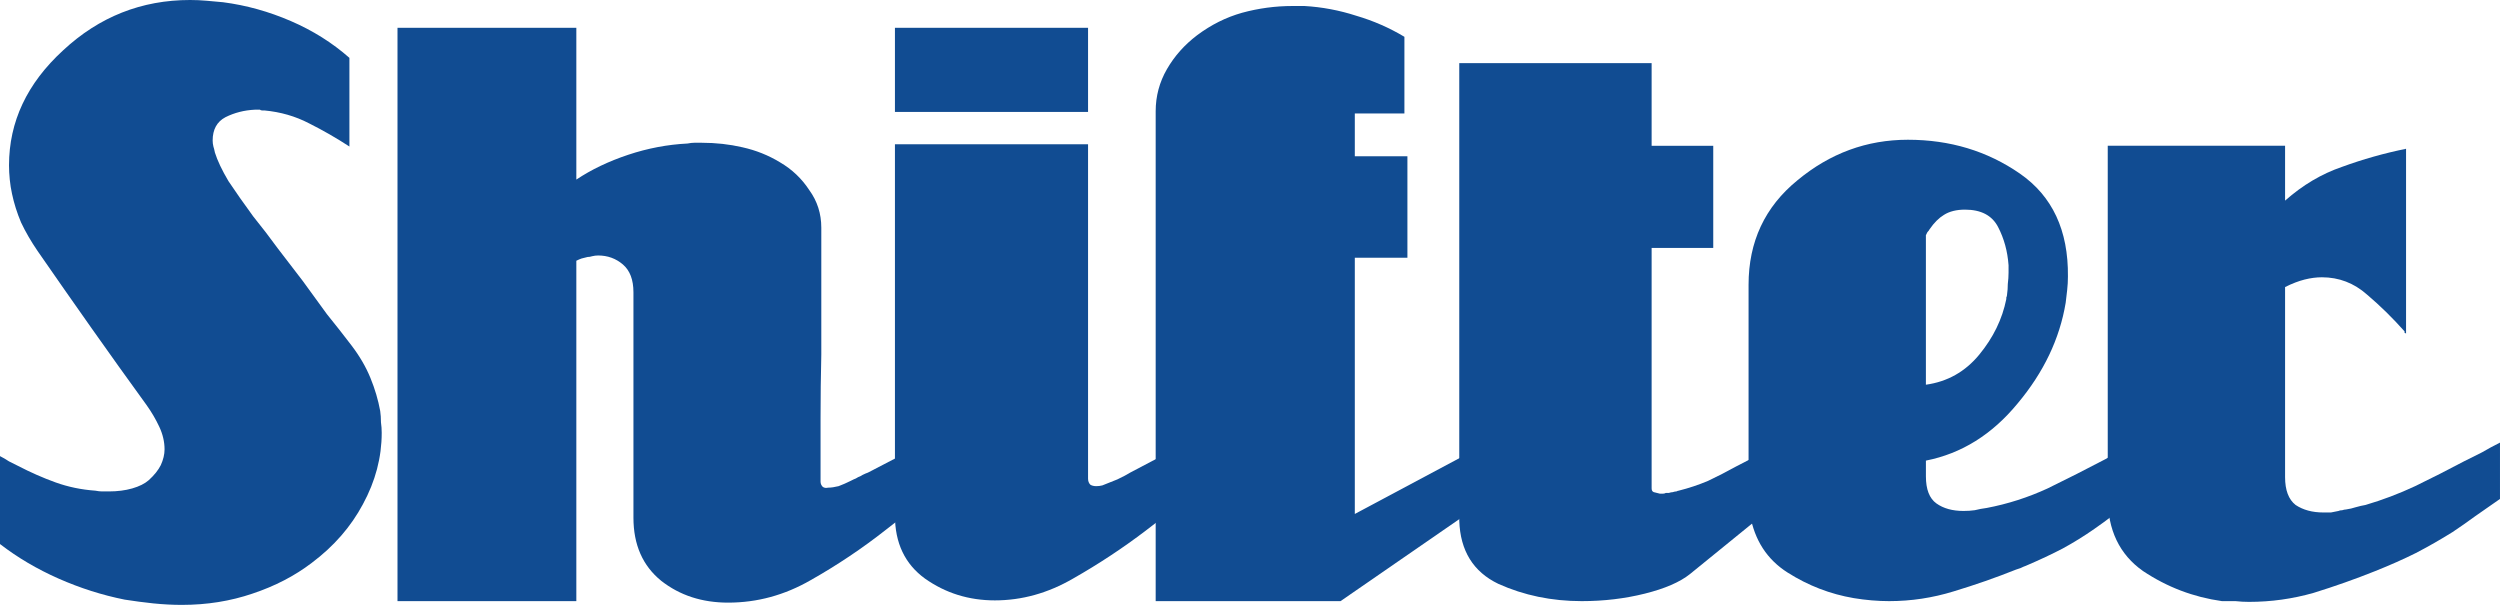
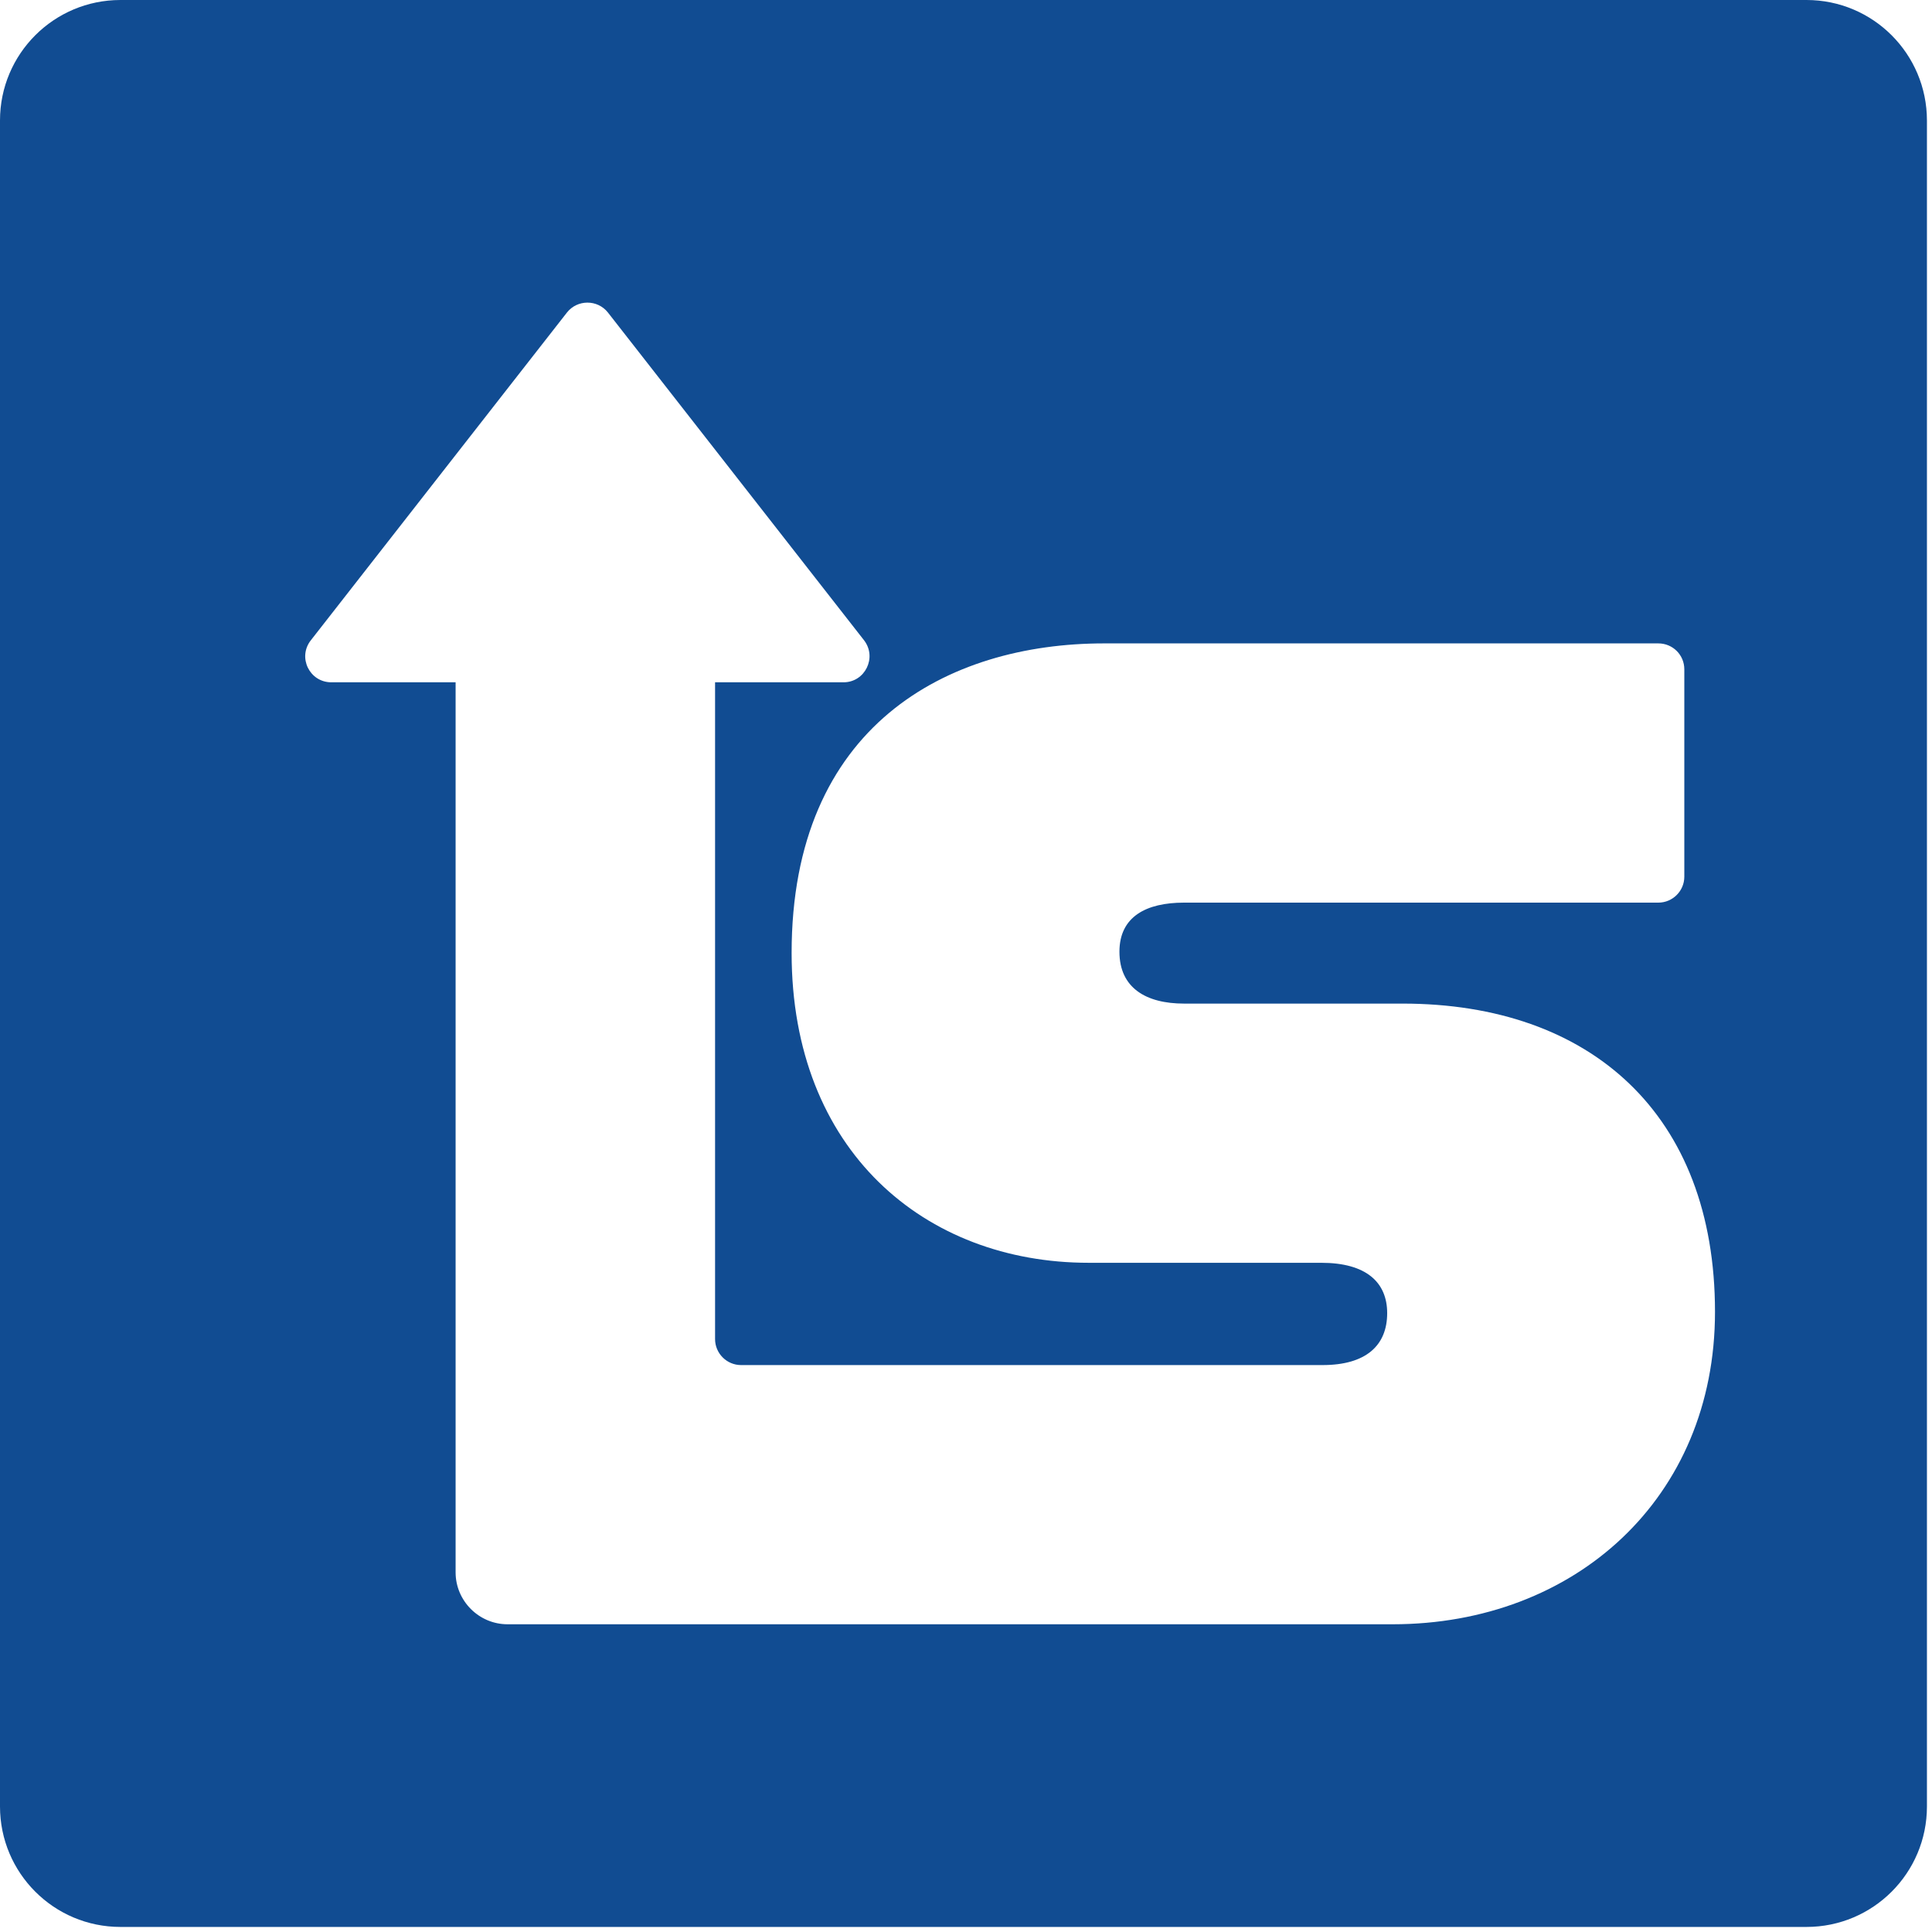
- <svg xmlns="http://www.w3.org/2000/svg" version="1.1" id="svg1848" width="122.529" height="29.647">
-   <defs id="defs1852" />
-   <g id="g1854" transform="matrix(3.779527,0,0,3.779527,6776.493,-4259.305)">
-     <g aria-label="Shifter" id="g1294" style="font-size:120.182px;line-height:1.25;fill:#114c92;stroke-width:3.005" transform="matrix(0.08107897,0,0,0.08107897,-1681.81,1074.069)">
-       <path d="m -1314.487,707.392 q 1.923,2.524 3.005,5.168 1.082,2.644 1.562,5.288 0.12,0.841 0.12,1.803 0.12,0.841 0.12,1.683 0,5.889 -3.005,11.417 -2.884,5.408 -8.172,9.374 -4.086,3.125 -9.494,4.927 -5.288,1.803 -11.297,1.803 -2.163,0 -4.567,-0.24 -2.284,-0.24 -4.567,-0.601 -5.408,-1.082 -10.576,-3.365 -5.168,-2.283 -9.374,-5.528 v -14.061 q 0.721,0.361 1.442,0.841 0.721,0.361 1.442,0.721 3.005,1.562 6.009,2.644 3.005,1.082 6.37,1.322 0.601,0.12 1.082,0.12 0.601,0 1.082,0 2.043,0 3.726,-0.481 1.683,-0.481 2.644,-1.322 1.322,-1.202 1.923,-2.404 0.601,-1.322 0.601,-2.524 0,-1.803 -0.841,-3.605 -0.841,-1.803 -2.043,-3.485 -4.447,-6.129 -8.773,-12.259 -4.327,-6.129 -8.653,-12.379 -1.562,-2.283 -2.644,-4.567 -0.961,-2.283 -1.442,-4.567 -0.24,-1.082 -0.361,-2.283 -0.12,-1.202 -0.12,-2.283 0,-10.456 8.653,-18.388 8.653,-8.052 20.311,-8.052 1.322,0 2.644,0.12 1.322,0.12 2.644,0.24 5.528,0.721 10.816,3.005 5.288,2.283 9.374,5.889 v 14.181 q -3.125,-2.043 -6.49,-3.726 -3.245,-1.683 -7.091,-2.043 -0.12,0 -0.36,0 -0.24,0 -0.361,-0.12 -0.24,0 -0.481,0 -0.12,0 -0.36,0 -2.524,0.12 -4.687,1.202 -2.043,1.082 -2.043,3.726 0,0.481 0.12,0.961 0.12,0.361 0.24,0.961 0.601,1.923 2.163,4.567 1.683,2.524 3.966,5.649 2.043,2.524 3.966,5.168 1.923,2.524 3.966,5.168 1.923,2.644 3.846,5.288 2.043,2.524 3.966,5.048 z" style="font-family:Unicorn;-inkscape-font-specification:'Unicorn, Normal'" id="path1347" />
-       <path d="m -1222.667,731.909 q -1.562,1.202 -3.125,2.404 -1.562,1.202 -3.245,2.524 -5.649,4.447 -12.018,8.052 -6.249,3.605 -13.22,3.605 -6.249,0 -10.696,-3.485 -4.447,-3.605 -4.447,-10.095 0,-9.014 0,-18.027 0,-9.014 0,-18.027 0,-3.005 -1.683,-4.447 -1.683,-1.442 -3.966,-1.442 -0.481,0 -0.961,0.12 -0.361,0.12 -0.721,0.12 -0.481,0.12 -0.962,0.24 -0.36,0.12 -0.841,0.361 v 54.442 h -28.603 v -91.699 h 28.603 v 24.277 q 3.605,-2.404 8.293,-3.966 4.687,-1.562 9.494,-1.803 0.601,-0.12 1.082,-0.12 0.601,0 1.202,0 3.365,0 6.49,0.721 3.245,0.721 6.009,2.404 2.884,1.683 4.687,4.447 1.923,2.644 1.923,6.009 0,5.048 0,10.215 0,5.048 0,10.095 -0.12,5.048 -0.12,10.215 0,5.048 0,10.095 0,0.481 0.361,0.841 0.36,0.24 0.841,0.12 0.721,0 1.683,-0.24 0.961,-0.361 1.923,-0.841 0.24,-0.12 0.481,-0.24 0.361,-0.12 0.721,-0.361 0.361,-0.12 0.721,-0.361 0.481,-0.24 0.841,-0.361 l 9.254,-4.807 z" style="font-family:Unicorn;-inkscape-font-specification:'Unicorn, Normal'" id="path1344" />
-       <path d="m -1180.844,731.909 q -1.562,1.202 -3.245,2.524 -1.683,1.202 -3.365,2.524 -5.528,4.206 -11.658,7.692 -6.009,3.485 -12.499,3.485 -6.25,0 -11.177,-3.485 -4.807,-3.485 -4.807,-10.095 v -59.37 h 30.887 q 0,6.61 0,13.34 0,6.73 0,13.34 0,6.73 0,13.46 0,6.61 0,13.34 0,0.601 0.36,0.961 0.36,0.24 0.962,0.24 0.481,0 0.961,-0.12 0.601,-0.24 1.202,-0.481 0.361,-0.12 0.601,-0.24 0.361,-0.12 0.601,-0.24 0.721,-0.361 1.202,-0.601 0.601,-0.361 0.841,-0.481 l 9.134,-4.807 z m -15.864,-61.894 h -30.887 v -13.46 h 30.887 q 0,1.683 0,3.365 0,1.683 0,3.365 0,1.683 0,3.365 0,1.683 0,3.365 z" style="font-family:Unicorn;-inkscape-font-specification:'Unicorn, Normal'" id="path1341" />
-       <path d="m -1132.651,731.909 -23.676,16.345 h -29.565 v -78.359 q 0,-3.605 1.803,-6.73 1.803,-3.125 4.807,-5.408 3.365,-2.524 7.211,-3.605 3.966,-1.082 8.052,-1.082 0.481,0 0.961,0 0.481,0 0.962,0 4.206,0.24 8.293,1.562 4.086,1.202 7.692,3.365 v 12.259 h -7.932 v 6.85 h 8.413 v 16.225 h -8.413 v 40.982 l 21.392,-11.417 z" style="font-family:Unicorn;-inkscape-font-specification:'Unicorn, Normal'" id="path1338" />
-       <path d="m -1085.66,731.909 -14.782,12.018 q -2.404,1.923 -7.211,3.125 -4.807,1.202 -10.095,1.202 -7.211,0 -13.34,-2.764 -6.009,-2.884 -6.25,-10.095 0,-0.12 0,-0.12 0,0 0,-0.12 0,-0.12 0,-0.24 0,-0.12 0,-0.24 v -72.47 h 30.767 v 13.22 h 9.855 V 691.768 h -9.855 q 0,9.615 0,19.229 0,9.615 0,19.229 0,0.481 0.36,0.601 0.481,0.12 0.962,0.24 0.24,0 0.481,0 0.24,0 0.481,-0.12 0.24,0 0.481,0 0.36,-0.12 0.601,-0.12 0.36,-0.12 0.601,-0.12 0.24,-0.12 0.36,-0.12 2.404,-0.601 4.687,-1.562 2.284,-1.082 4.447,-2.283 l 7.451,-3.846 z" style="font-family:Unicorn;-inkscape-font-specification:'Unicorn, Normal'" id="path1335" />
-       <path d="m -1029.174,731.909 q -1.803,1.322 -3.485,2.524 -1.562,1.202 -3.125,2.283 -2.404,1.683 -5.048,3.125 -2.524,1.322 -5.889,2.764 -0.36,0.12 -0.841,0.361 -0.361,0.12 -0.721,0.24 -4.807,1.923 -9.975,3.485 -5.048,1.562 -10.336,1.562 -1.322,0 -2.764,-0.12 -1.442,-0.12 -2.884,-0.361 -5.649,-0.961 -10.576,-4.086 -4.927,-3.125 -6.009,-9.254 -0.12,-0.721 -0.24,-1.442 0,-0.721 0,-1.442 0,-8.533 0,-16.946 0,-8.533 0,-16.946 0,-10.336 7.812,-16.705 7.812,-6.49 17.667,-6.49 10.095,0 17.907,5.408 7.812,5.408 7.692,16.465 0,1.082 -0.12,2.163 -0.12,0.961 -0.24,2.043 -1.442,8.653 -7.692,16.104 -6.129,7.451 -14.662,9.134 0,0.601 0,1.322 0,0.601 0,1.202 0,3.125 1.683,4.327 1.683,1.202 4.327,1.202 0.962,0 1.803,-0.12 0.961,-0.24 1.923,-0.361 5.048,-0.961 9.735,-3.125 4.687,-2.283 9.254,-4.687 1.202,-0.721 2.404,-1.322 1.202,-0.721 2.404,-1.322 z m -20.551,-32.69 q 0.12,-0.841 0.12,-1.683 0.12,-0.961 0.12,-1.803 0,-0.361 0,-0.601 0,-0.361 0,-0.601 -0.24,-3.365 -1.683,-6.129 -1.442,-2.764 -5.288,-2.764 -2.043,0 -3.365,0.841 -1.202,0.721 -2.284,2.283 -0.12,0.24 -0.36,0.481 -0.12,0.24 -0.24,0.481 v 23.916 q 5.168,-0.721 8.533,-4.807 3.365,-4.086 4.327,-8.893 0,-0.12 0,-0.24 0.12,-0.24 0.12,-0.481 z" style="font-family:Unicorn;-inkscape-font-specification:'Unicorn, Normal'" id="path1332" />
-       <path d="m -970.886,731.909 q -2.043,1.442 -3.966,2.764 -1.803,1.322 -3.605,2.524 -2.884,1.803 -5.889,3.365 -2.884,1.442 -6.49,2.884 -4.807,1.923 -9.855,3.485 -5.048,1.442 -10.336,1.442 -1.082,0 -2.163,-0.12 -1.082,0 -2.163,0 -6.85,-0.961 -12.619,-4.807 -5.649,-3.966 -5.649,-11.778 v -56.245 h 28.363 q 0,2.163 0,4.327 0,2.163 0,4.447 4.206,-3.726 9.134,-5.408 4.927,-1.803 10.215,-2.884 v 29.565 q -0.12,-0.12 -0.24,-0.12 0,-0.12 0,-0.24 -2.884,-3.245 -6.009,-5.889 -3.125,-2.764 -7.211,-2.764 -1.322,0 -2.764,0.361 -1.442,0.361 -3.125,1.202 0,7.692 0,15.263 0,7.571 0,15.143 0,3.125 1.683,4.447 1.803,1.202 4.447,1.202 0.601,0 1.202,0 0.601,-0.12 1.202,-0.24 0.24,-0.12 0.601,-0.12 0.361,-0.12 0.601,-0.12 0.841,-0.12 1.562,-0.361 0.841,-0.24 1.562,-0.361 4.086,-1.202 7.932,-3.005 3.966,-1.923 7.812,-3.966 1.442,-0.721 2.884,-1.442 1.442,-0.841 2.884,-1.562 z" style="font-family:Unicorn;-inkscape-font-specification:'Unicorn, Normal'" id="path1329" />
-     </g>
-   </g>
+ <svg xmlns="http://www.w3.org/2000/svg" version="1.1" id="Layer_1" x="0px" y="0px" width="500px" height="500px" viewBox="0 0 500 500" style="enable-background:new 0 0 500 500;" xml:space="preserve">
+   <style type="text/css">
+ 	.st0{fill:#114C92;}
+ </style>
+   <path class="st0" d="M467.52,0H31.17C13.95,0,0,13.95,0,31.17v436.35c0,17.22,13.95,31.17,31.17,31.17h436.35  c17.22,0,31.17-13.95,31.17-31.17V31.17C498.68,13.95,484.73,0,467.52,0z M360.42,420.36H131.35c-7.39,0-13.44-6.05-13.44-13.43  V176.58H85.75c-5.64,0-8.79-6.45-5.3-10.88l66.27-84.81c2.69-3.43,7.93-3.43,10.62,0l66.27,84.81c3.43,4.44,0.27,10.88-5.3,10.88  h-33.25v169.98c0,3.69,3.03,6.72,6.72,6.72h150.5c11.28,0,16.72-5.11,16.72-13.44c0-7.99-5.44-13.03-17.05-13.03h-60.18  c-42.44,0-76.9-29.01-76.9-80.19c0-58.76,40.23-80.11,80.86-80.11h143.45c3.7,0,6.72,2.95,6.72,6.72v53.66  c0,3.69-3.02,6.71-6.72,6.71H306.43c-9.8,0-16.72,3.63-16.72,12.7c0,9.4,6.92,13.43,16.72,13.43h56.55  c48.62,0,80.86,28.61,80.86,79.78C443.84,387.73,407.57,420.36,360.42,420.36z" />
</svg>
